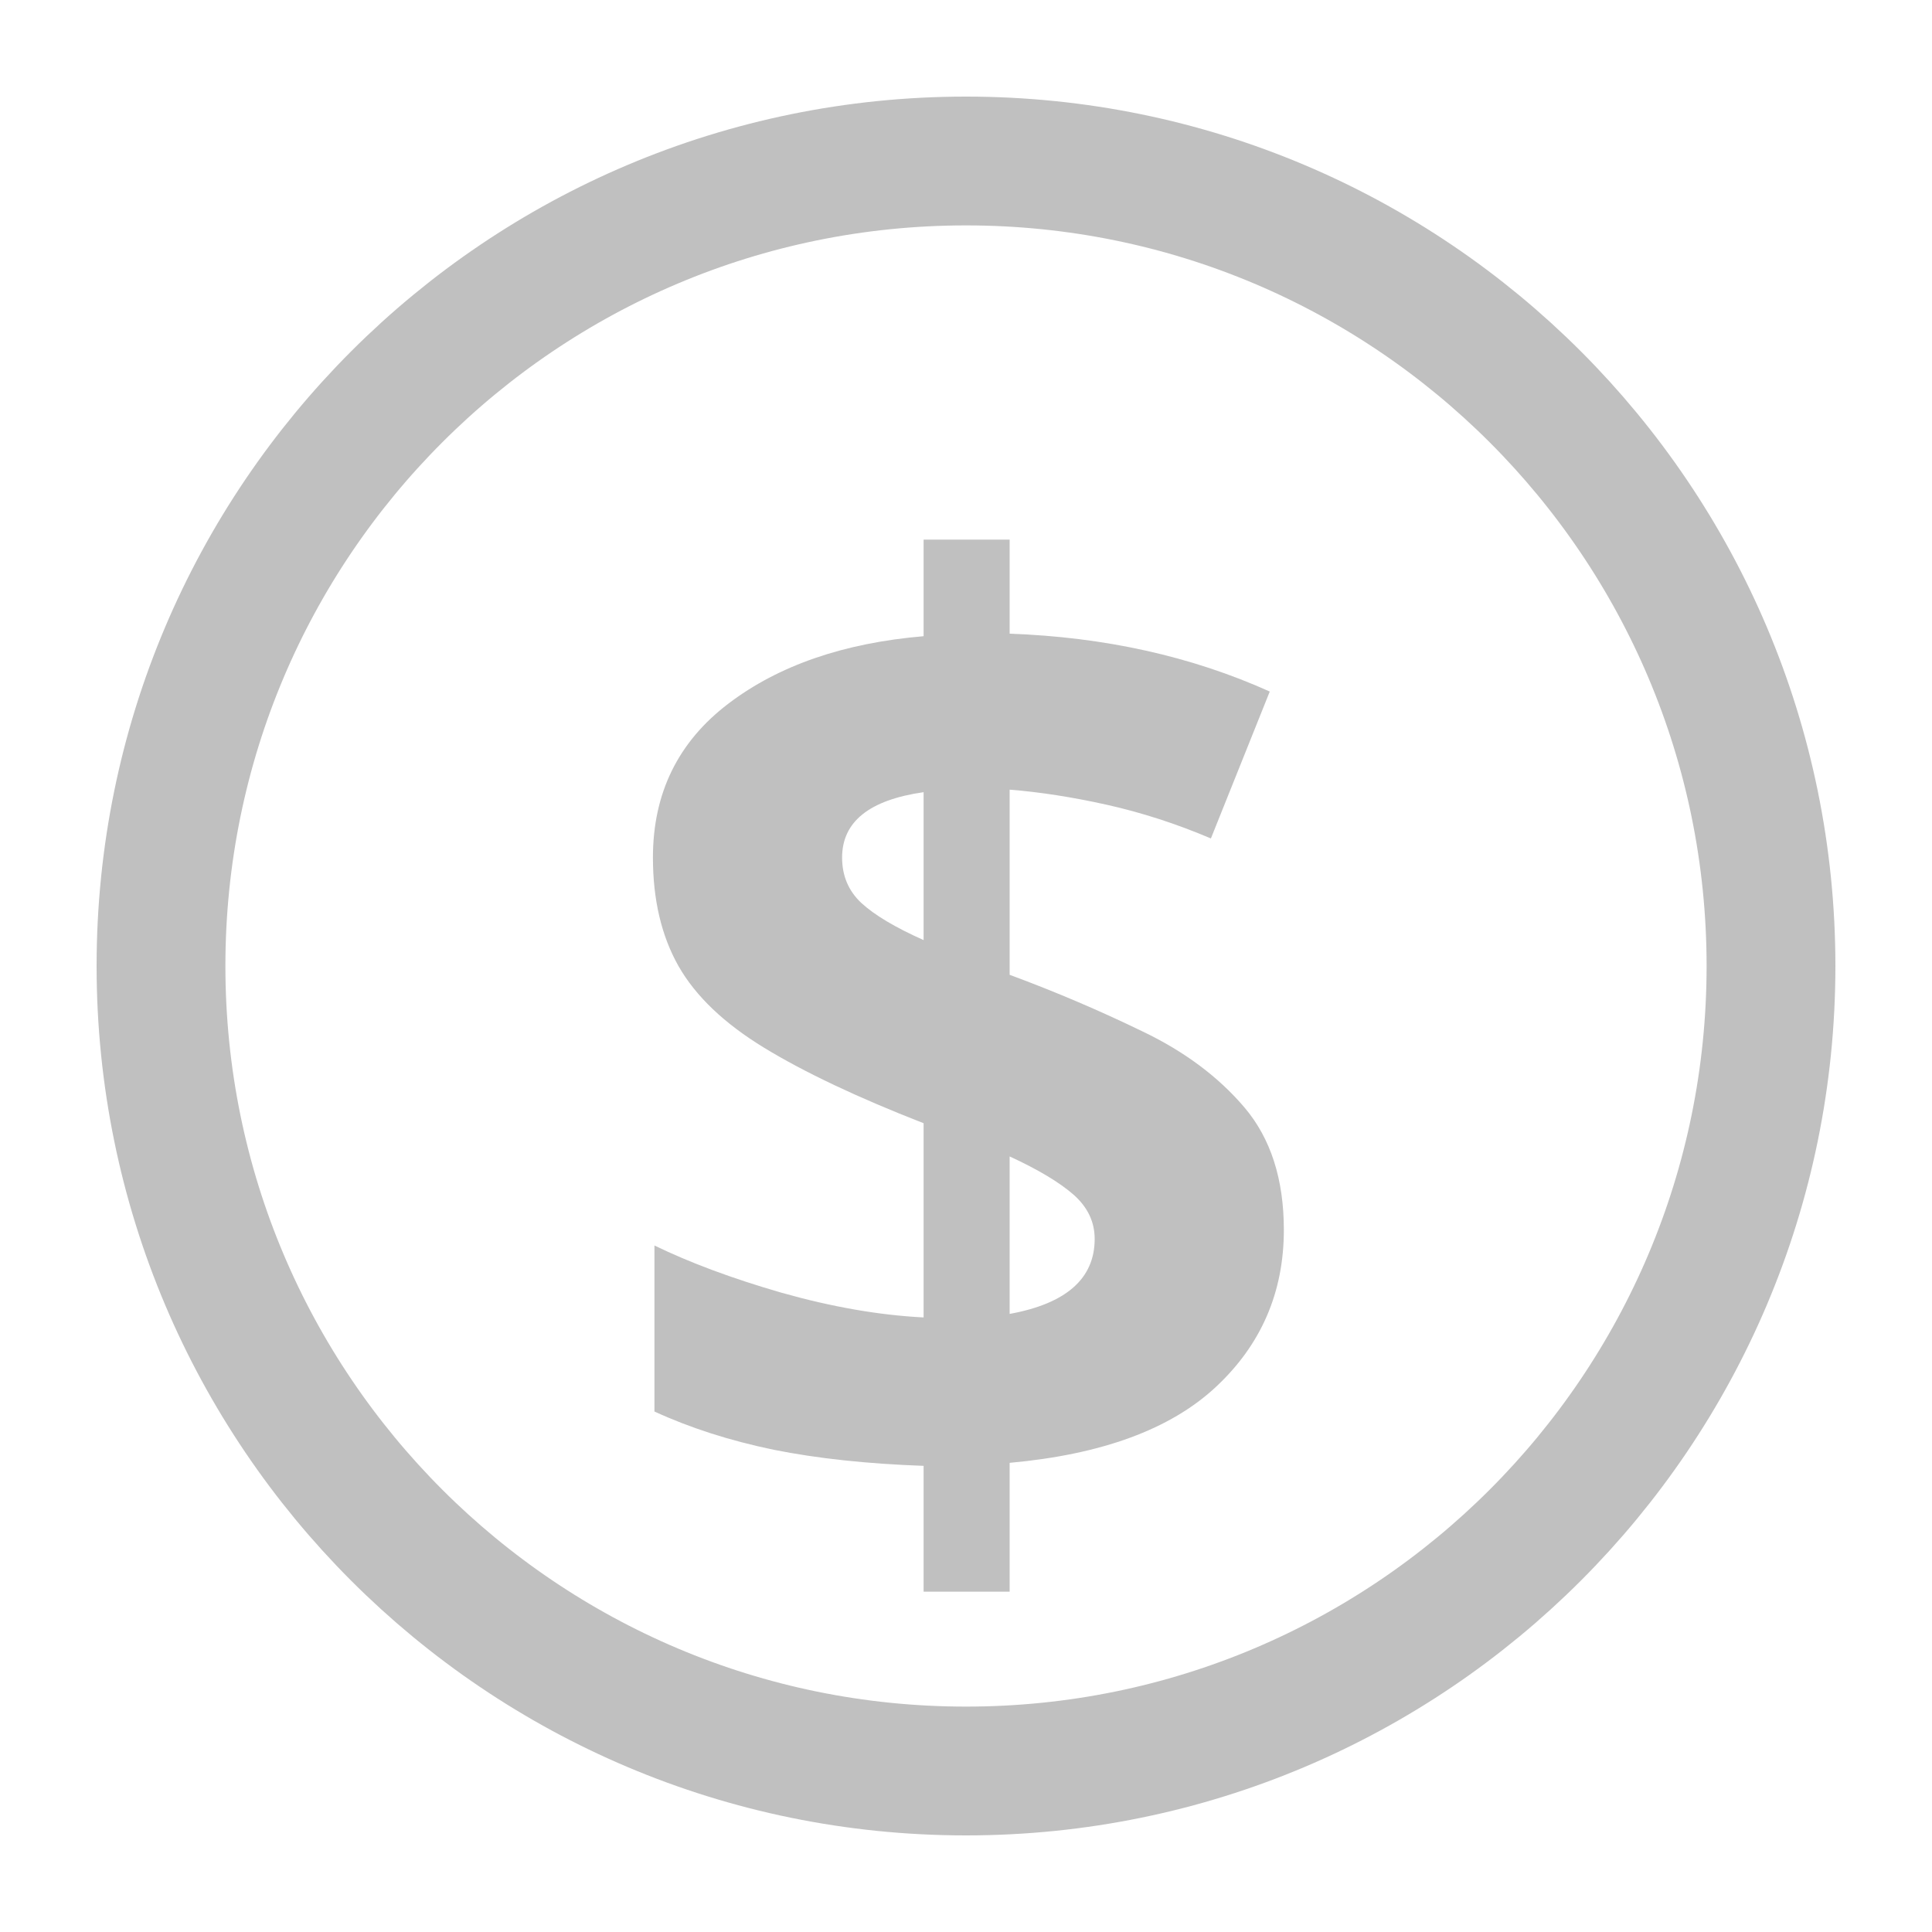
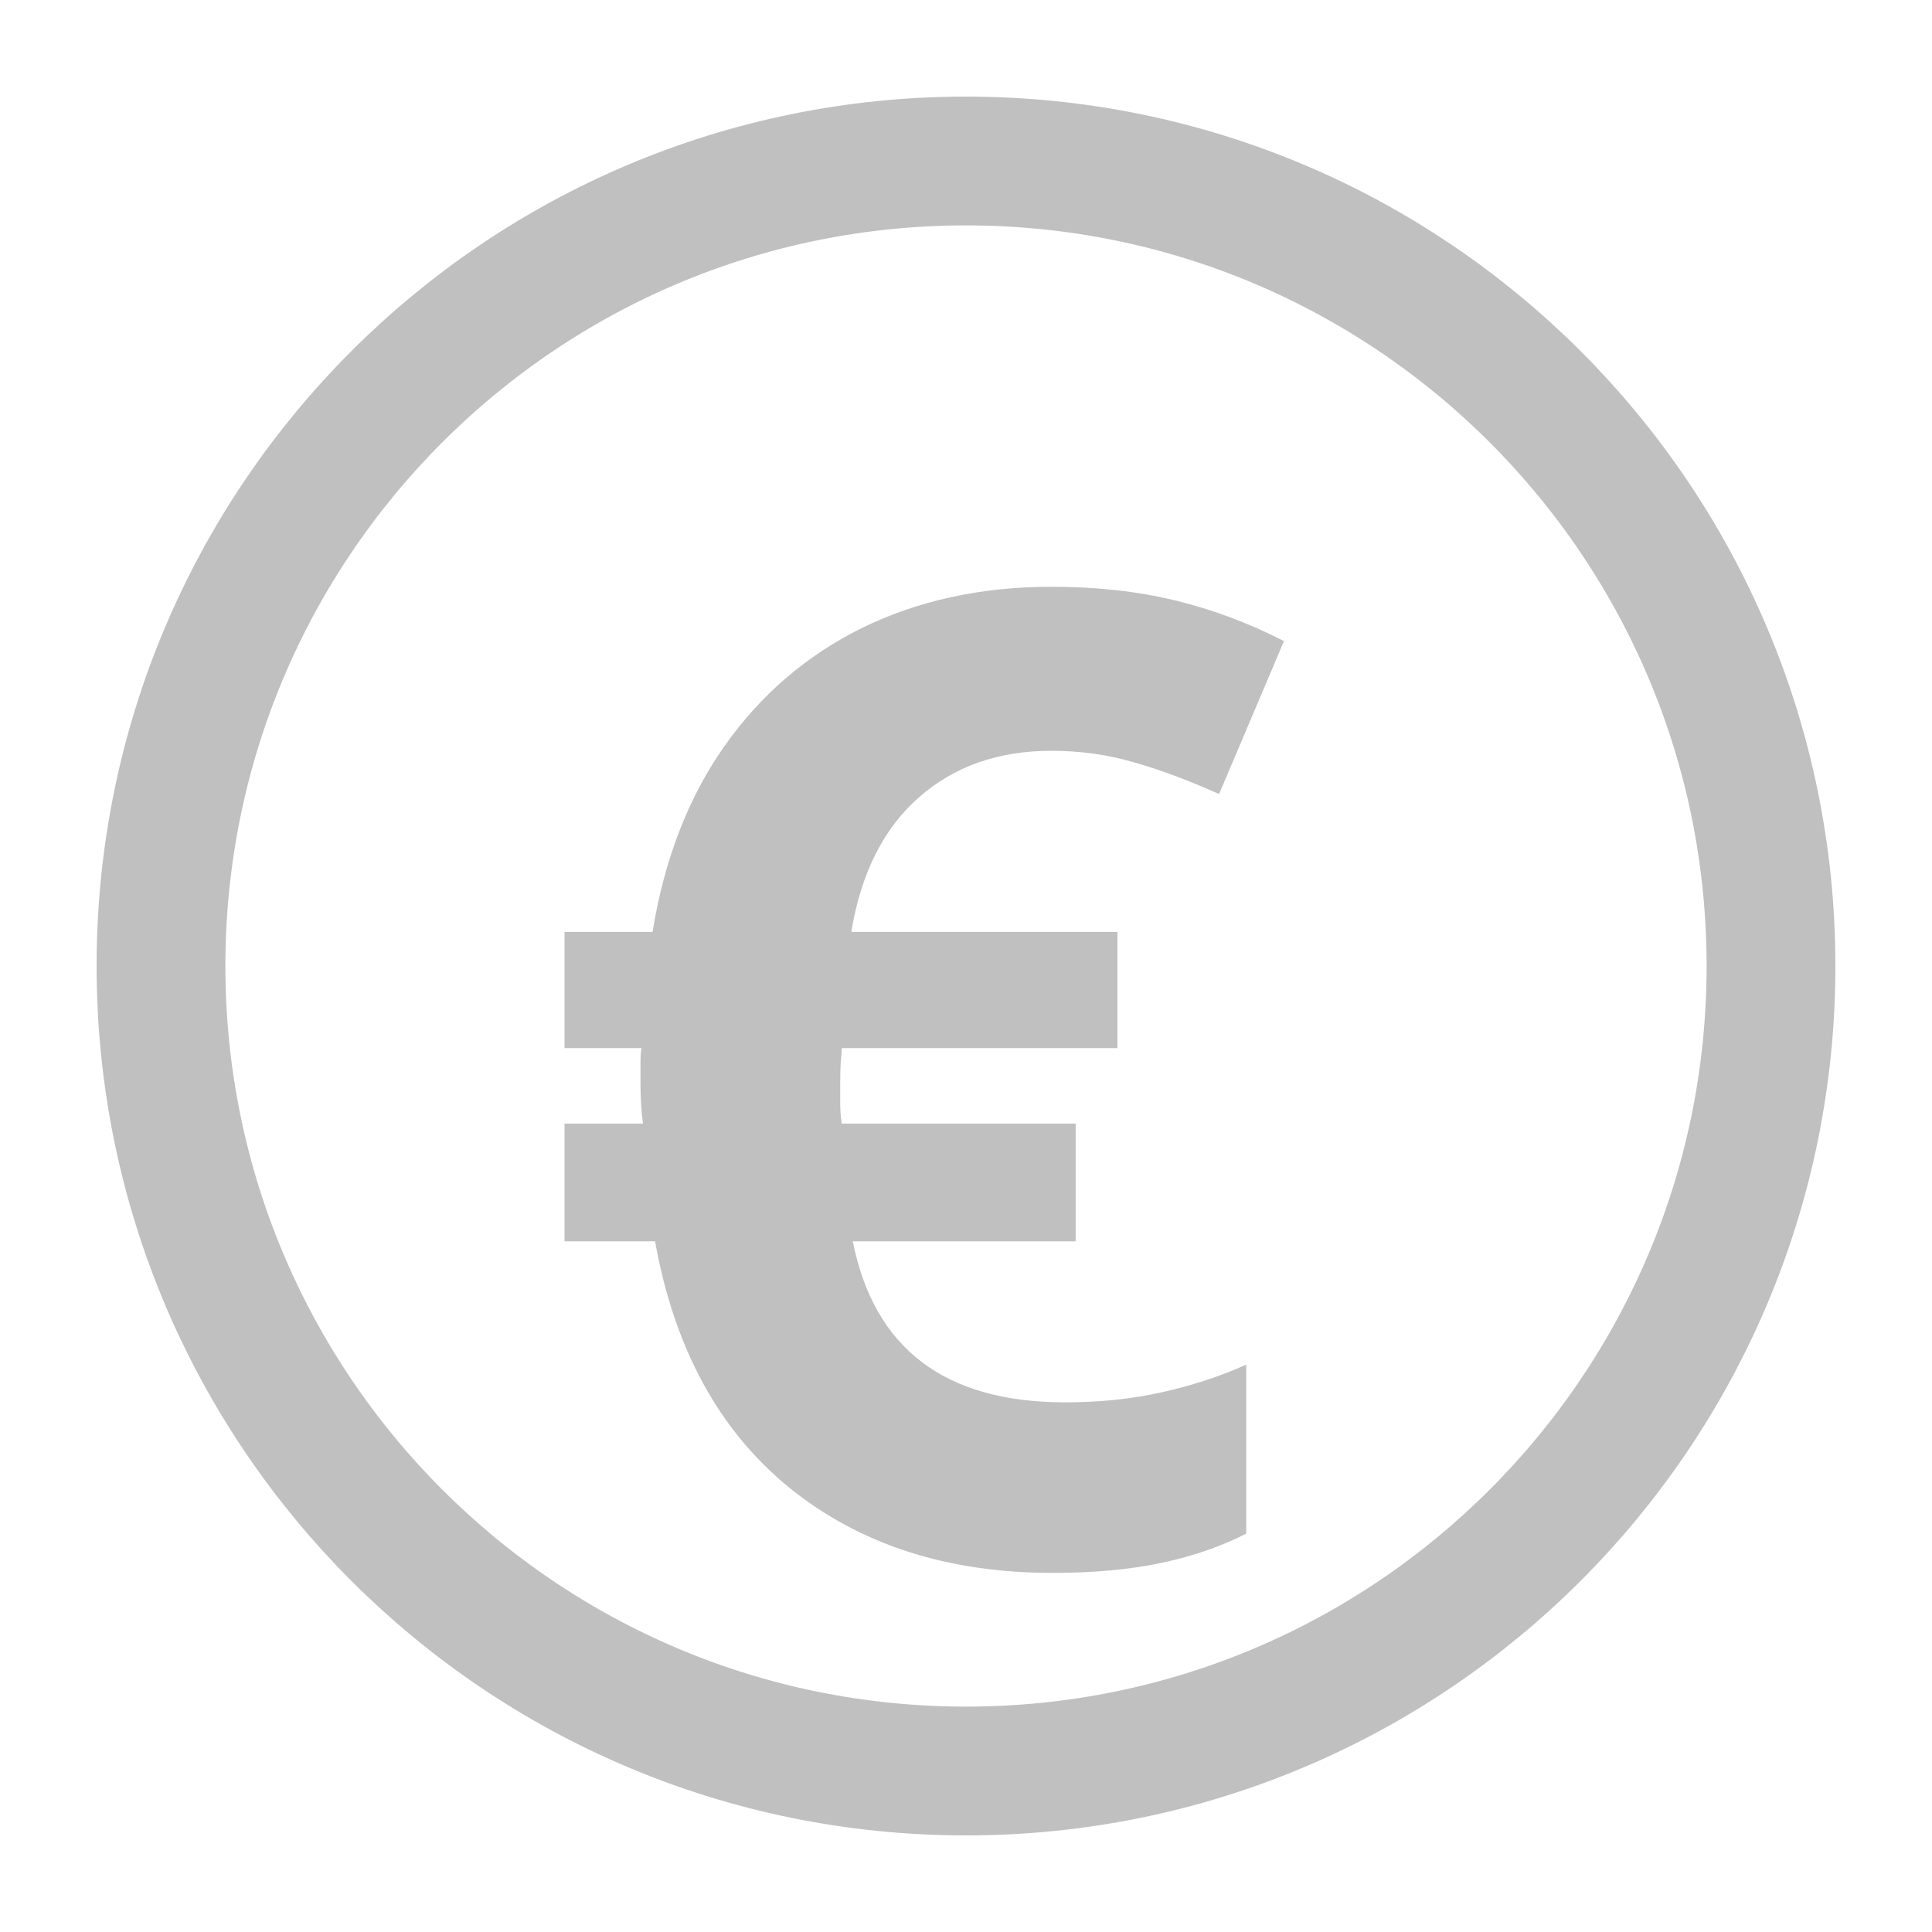
<svg xmlns="http://www.w3.org/2000/svg" viewBox="0 0 60 60">
  <defs>
    <style>.circle{fill:none;stroke:#c0c0c0;stroke-width:4;}
-     .text{font-family:sans-serif;fill:#c0c0c0;font-size:40px;font-weight:bold;stroke-width:0;text-anchor:middle;dominant-baseline:middle;}</style>
+     .text{font-family:sans-serif;fill:#c0c0c0;font-size:42px;font-weight:bold;stroke-width:0;text-anchor:middle;dominant-baseline:middle;}</style>
  </defs>
-   <text class="text" x="50%" y="55%">$</text>
+   <text class="text" x="47%" y="56%">€</text>
  <circle class="circle" cx="50%" cy="50%" r="25" />
</svg>
